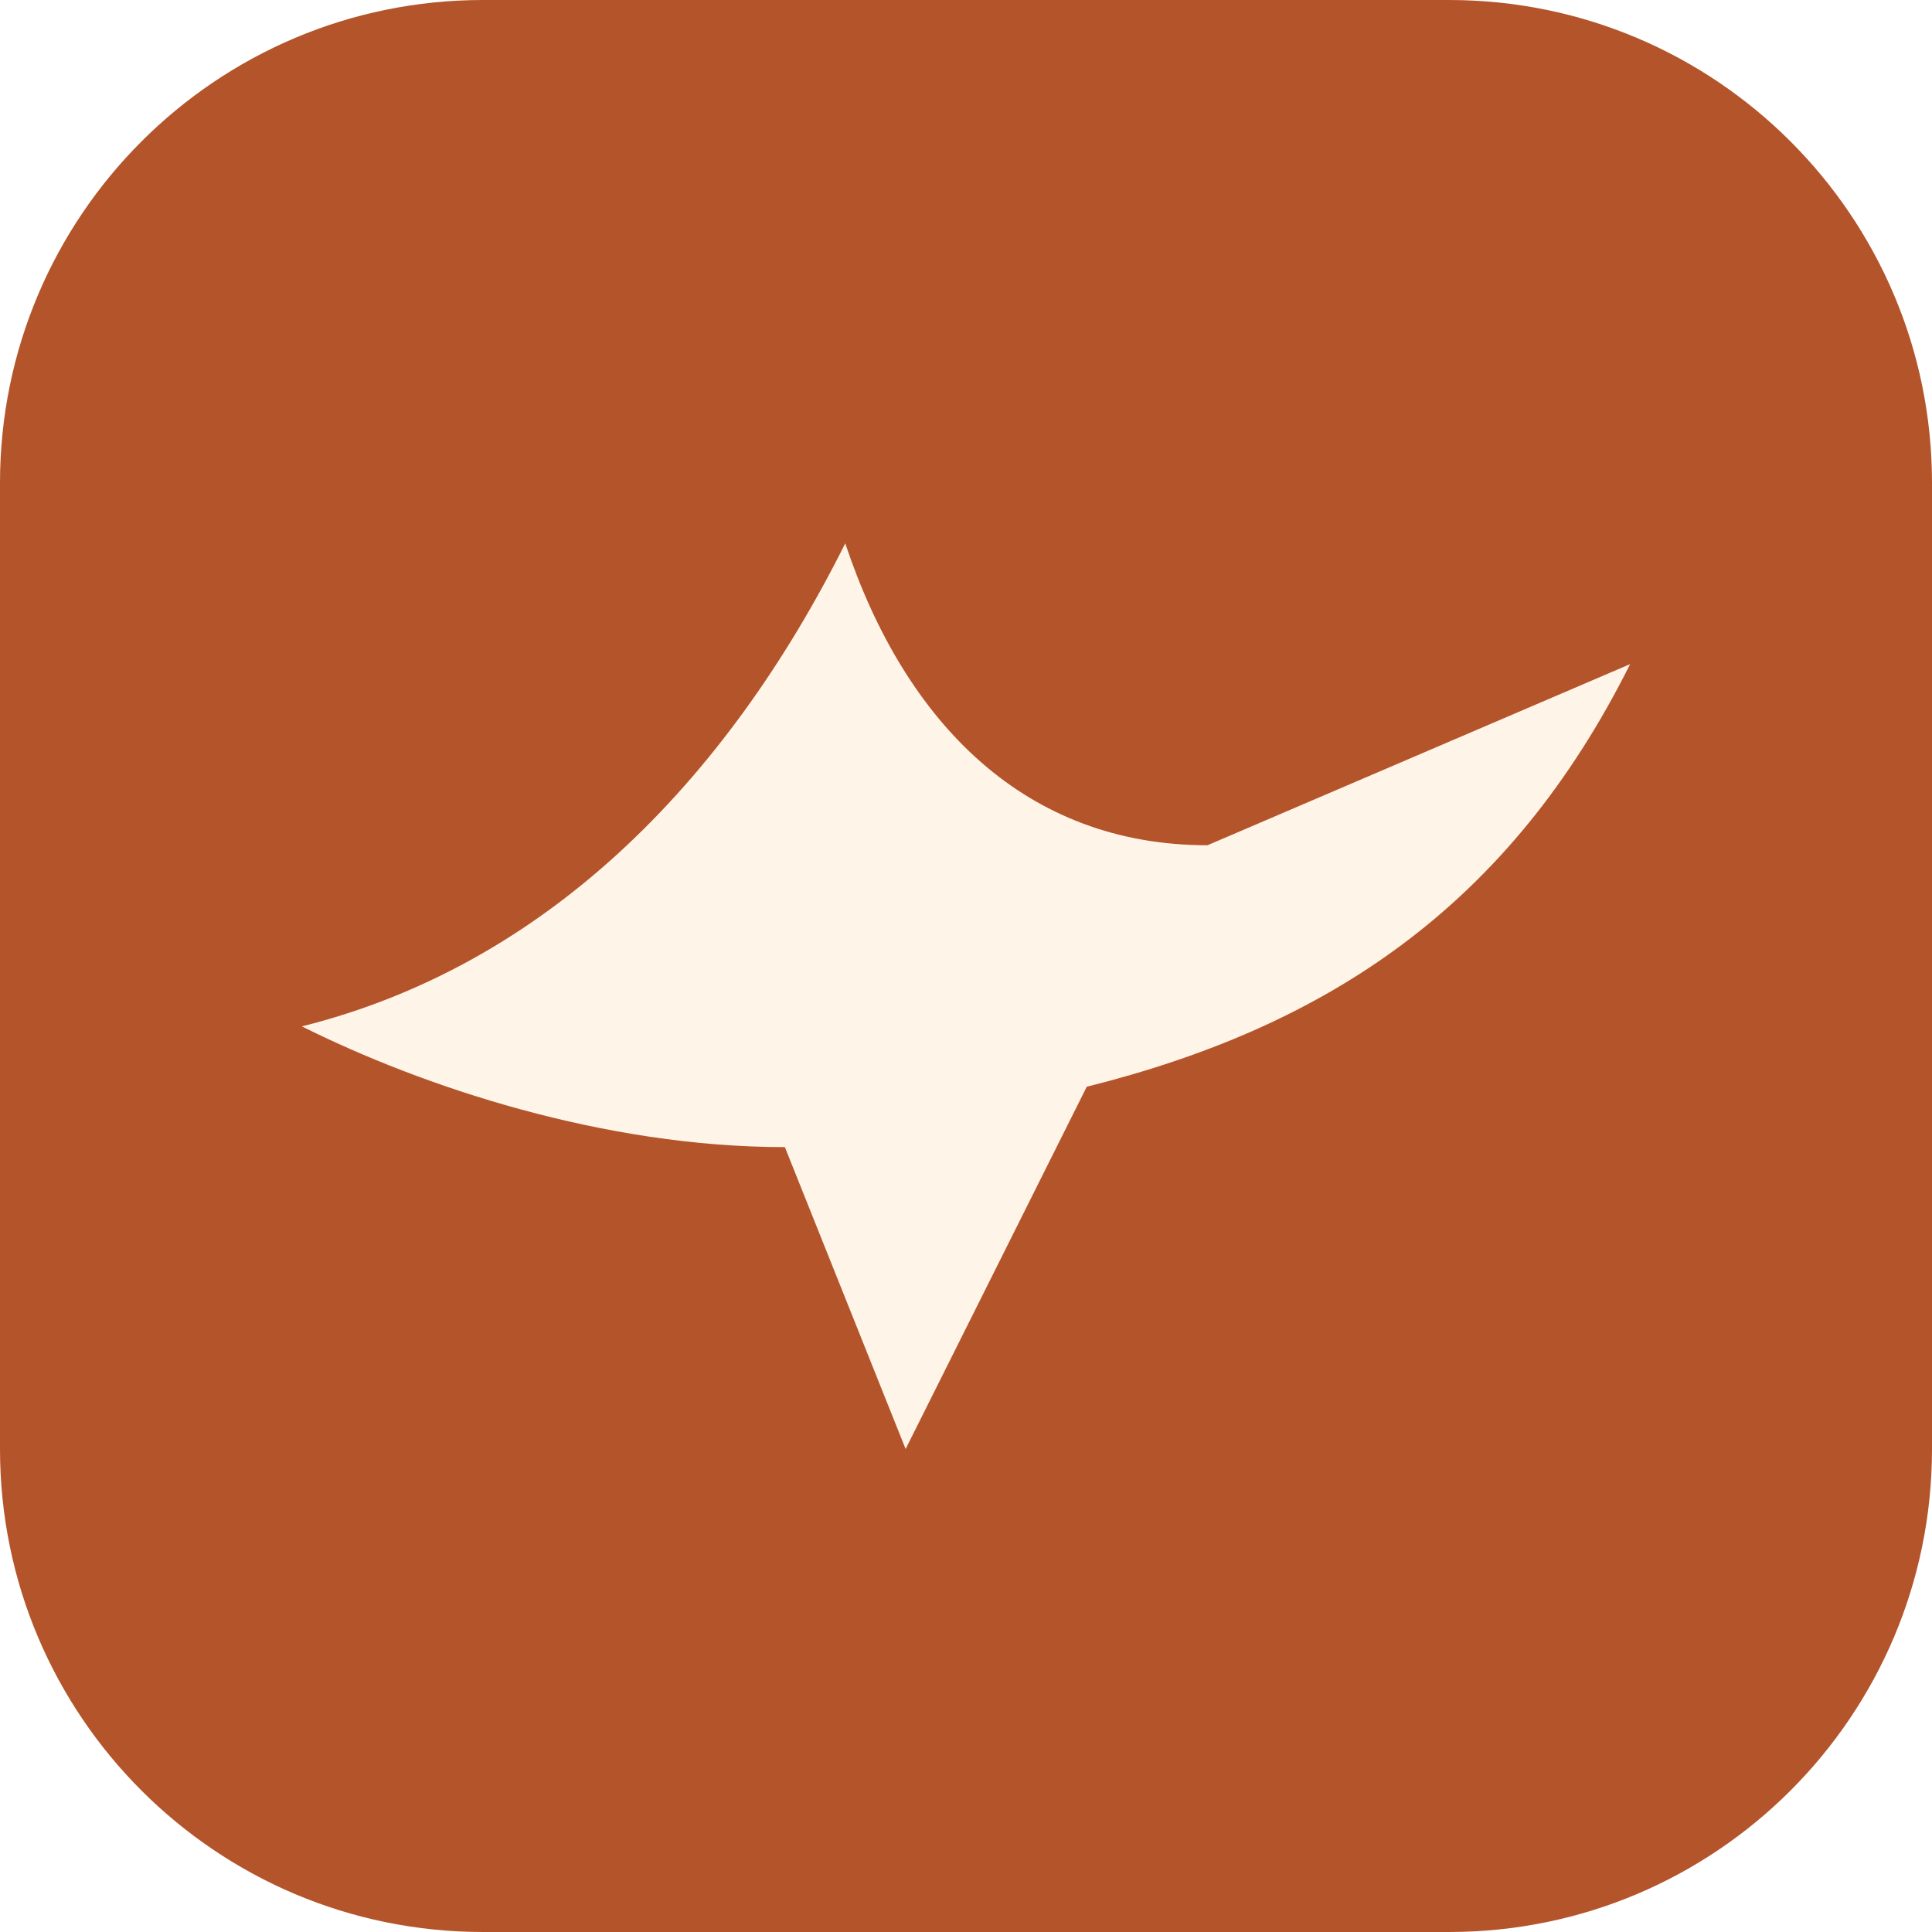
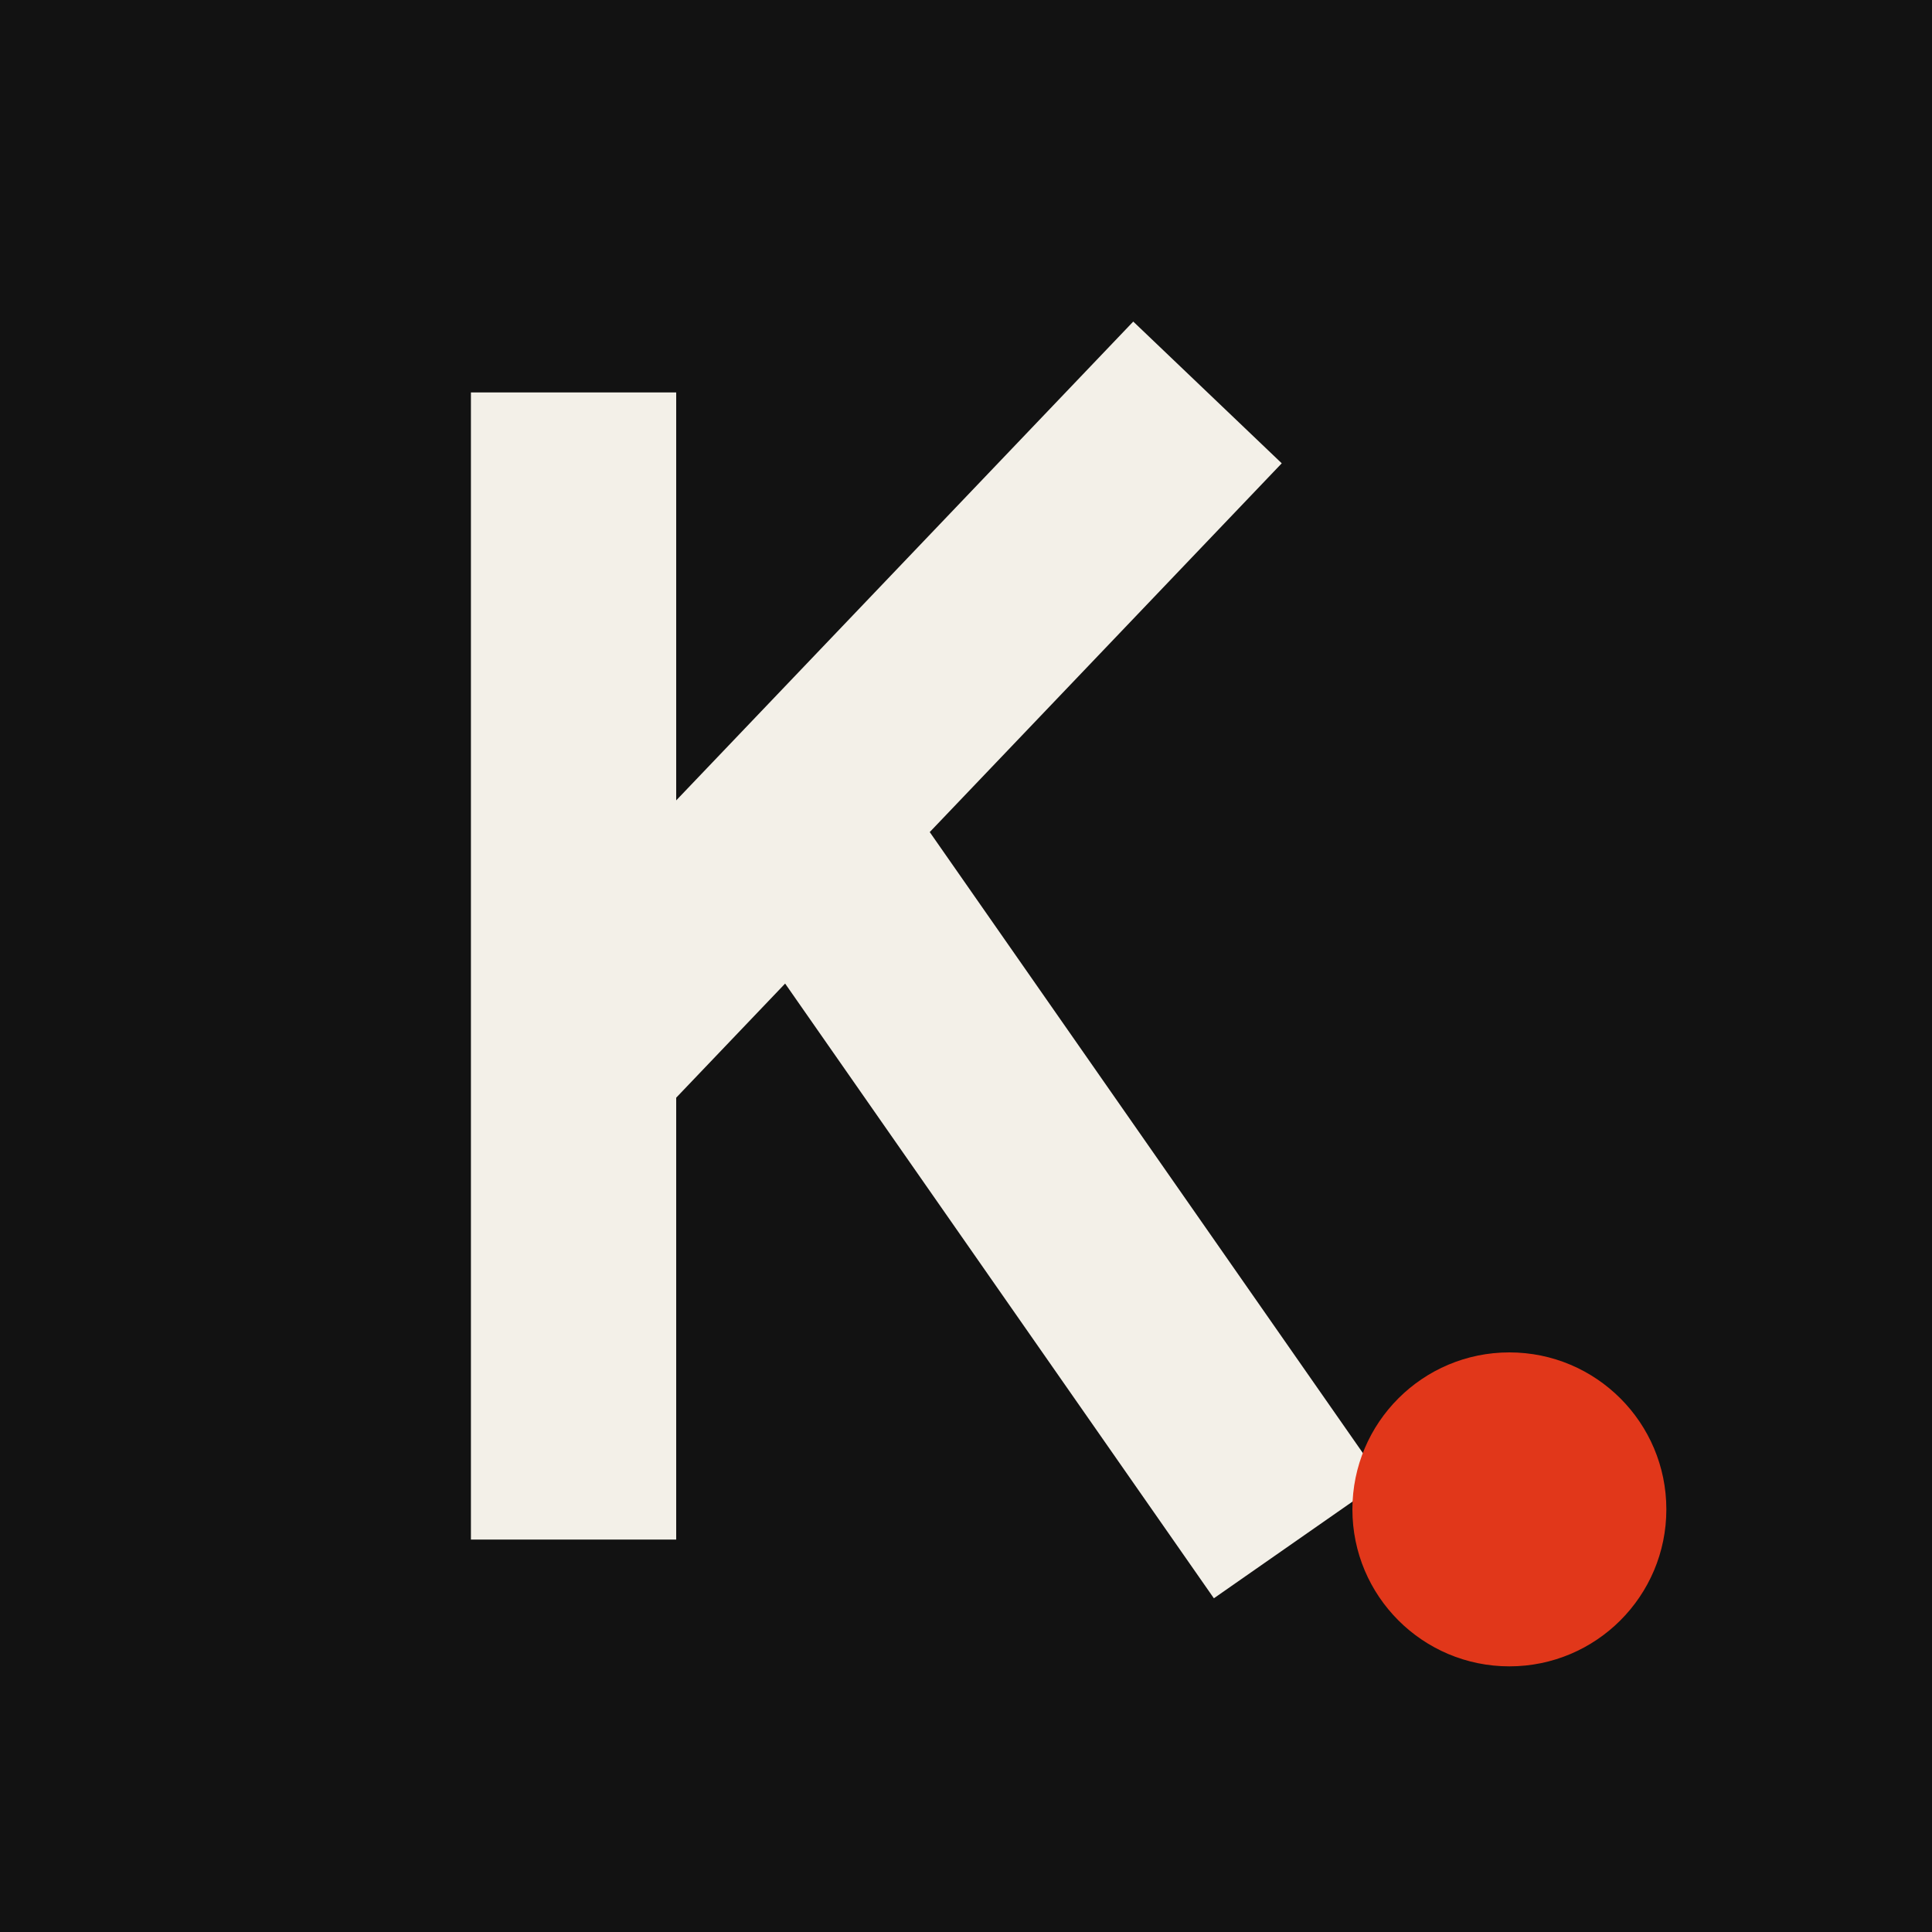
<svg xmlns="http://www.w3.org/2000/svg" viewBox="0 0 32 32">
-   <rect width="32" height="32" rx="8" fill="#b4542a" />
-   <path d="M5 17c4-1 7-4 9-8 1 3 3 5 6 5l7-3c-2 4-5 6-9 7l-3 6-2-5c-3 0-6-1-8-2z" fill="#fff4e8" />
-   <circle cx="20.5" cy="12.6" r="1" fill="#b4542a" />
+   <rect width="32" height="32" fill="#121212" />
+   <path d="M9.5 6.5v19M9.5 17.5L20 6.5M13.2 13.6L21.5 25.5" fill="none" stroke="#f3f0e8" stroke-width="3.4" stroke-linejoin="miter" />
+   <circle cx="25" cy="25" r="2.6" fill="#e1371a" />
</svg>
